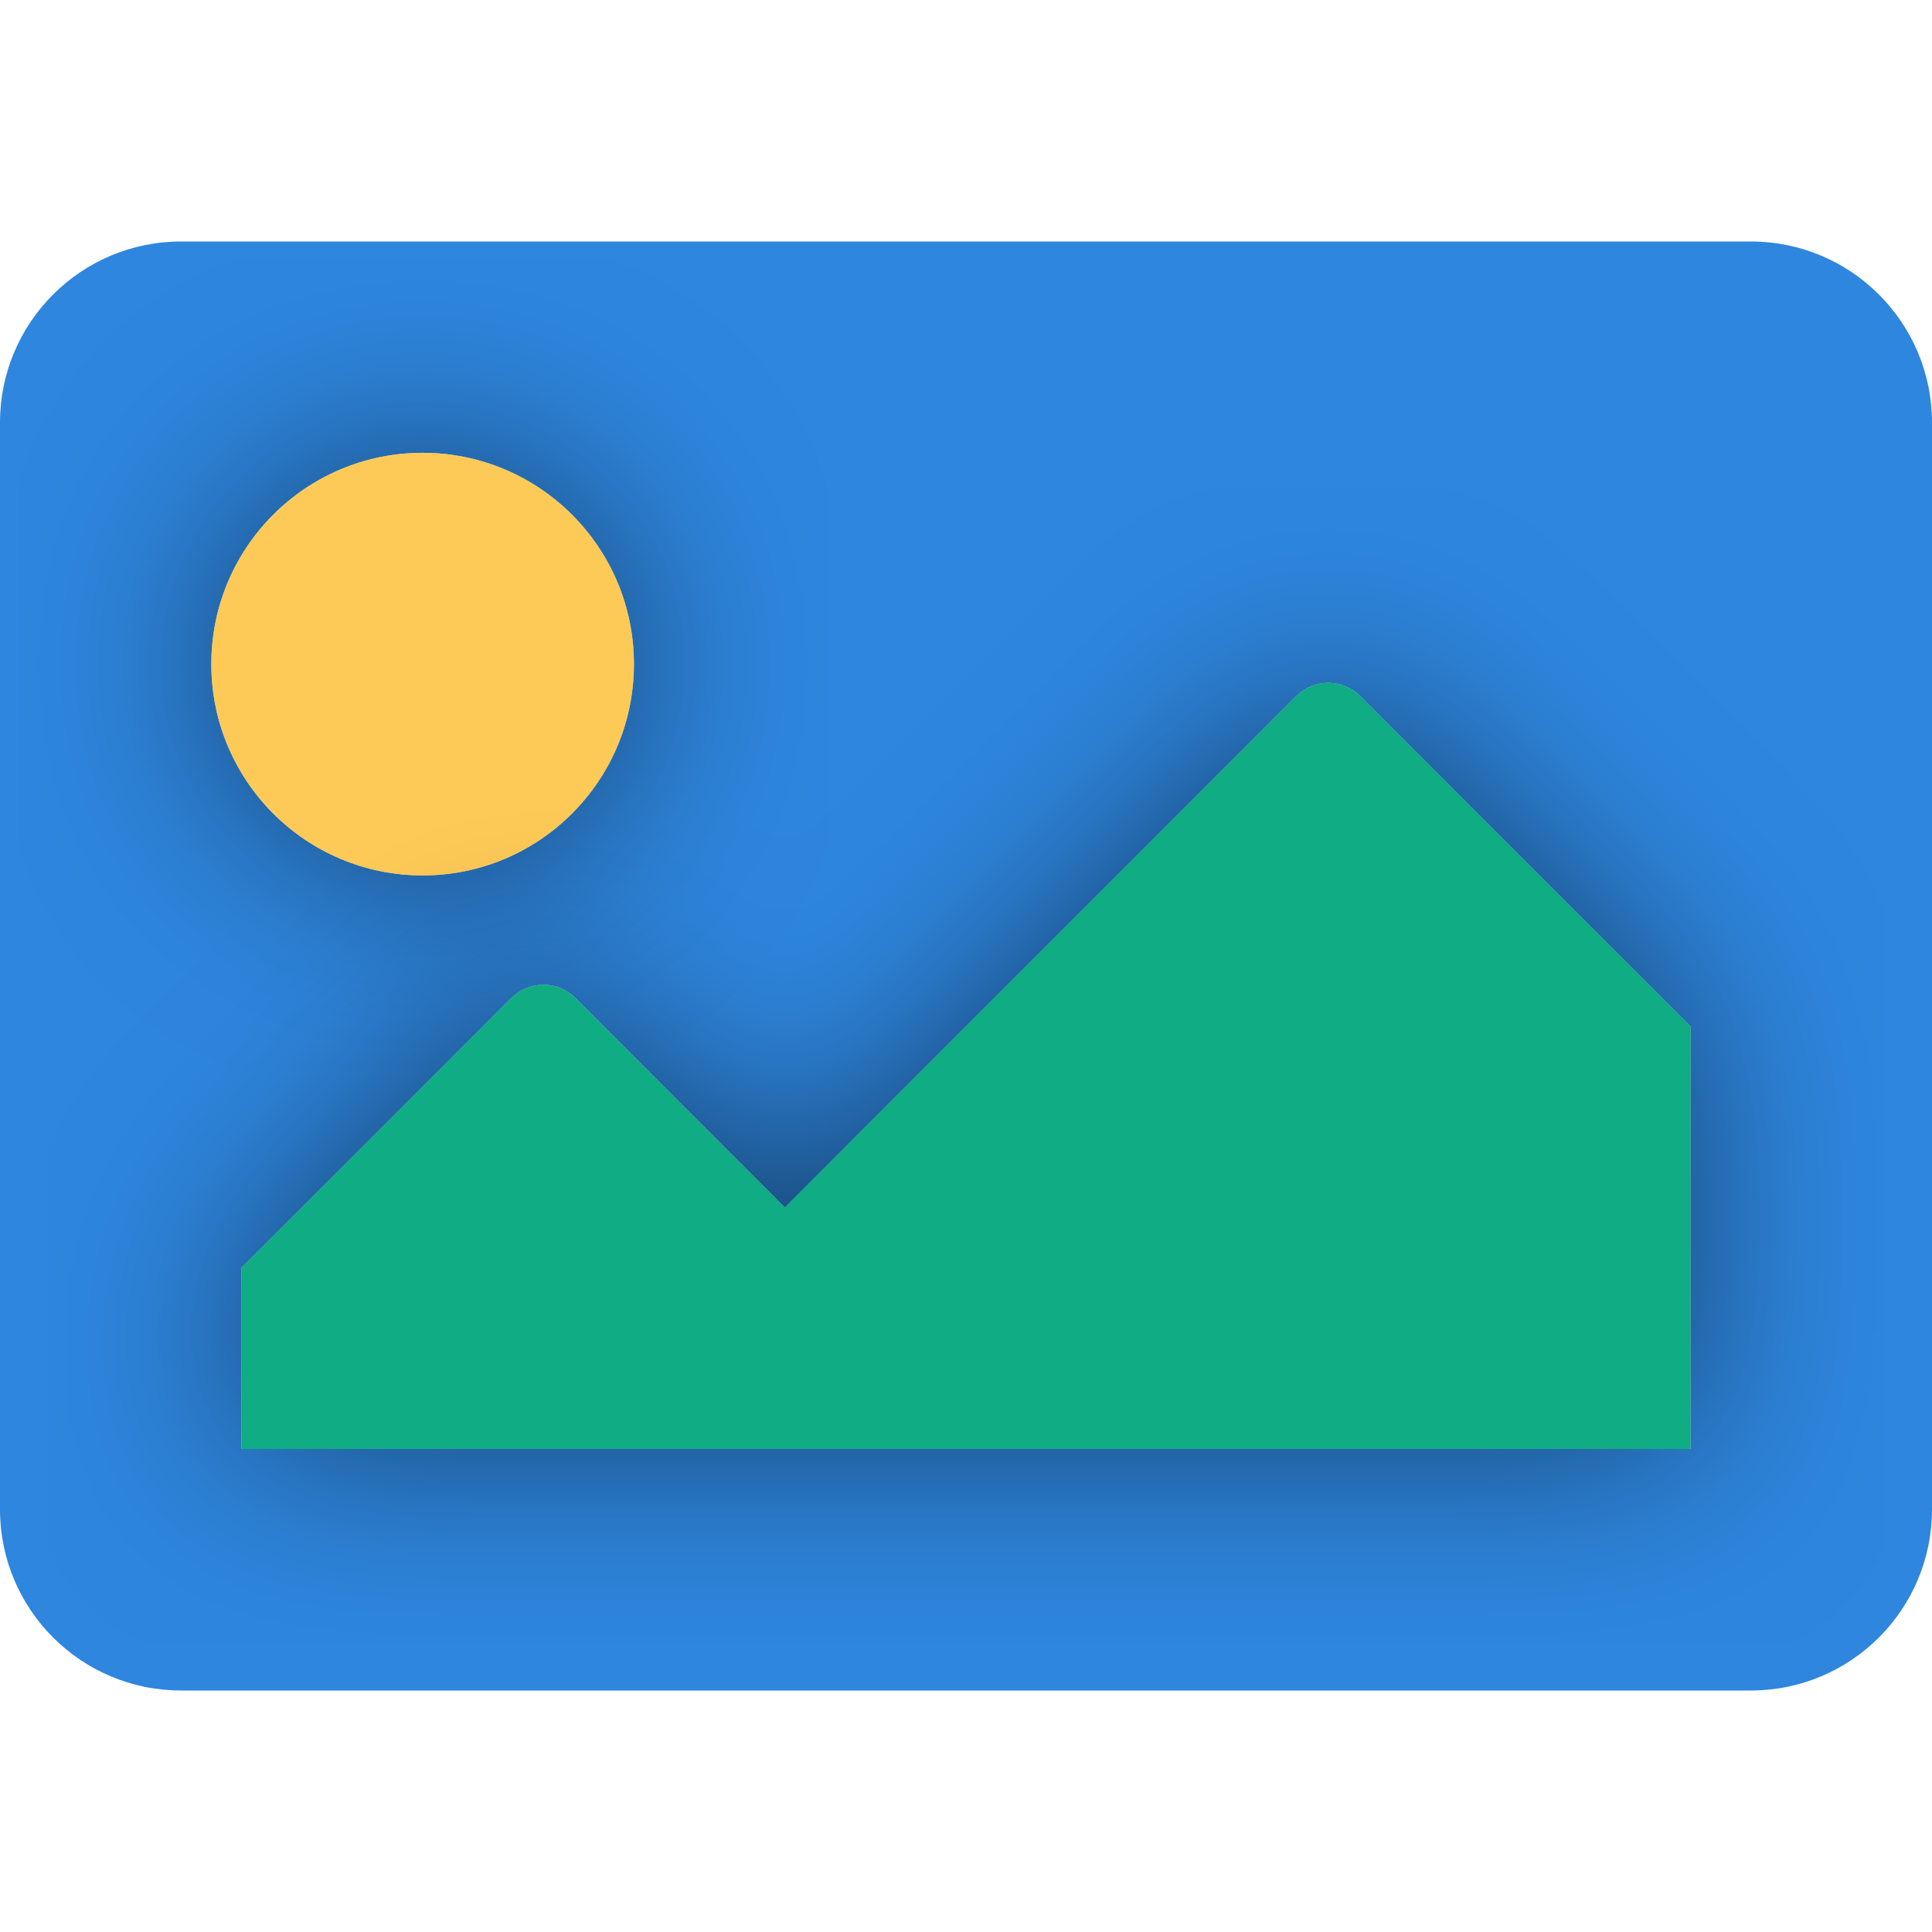
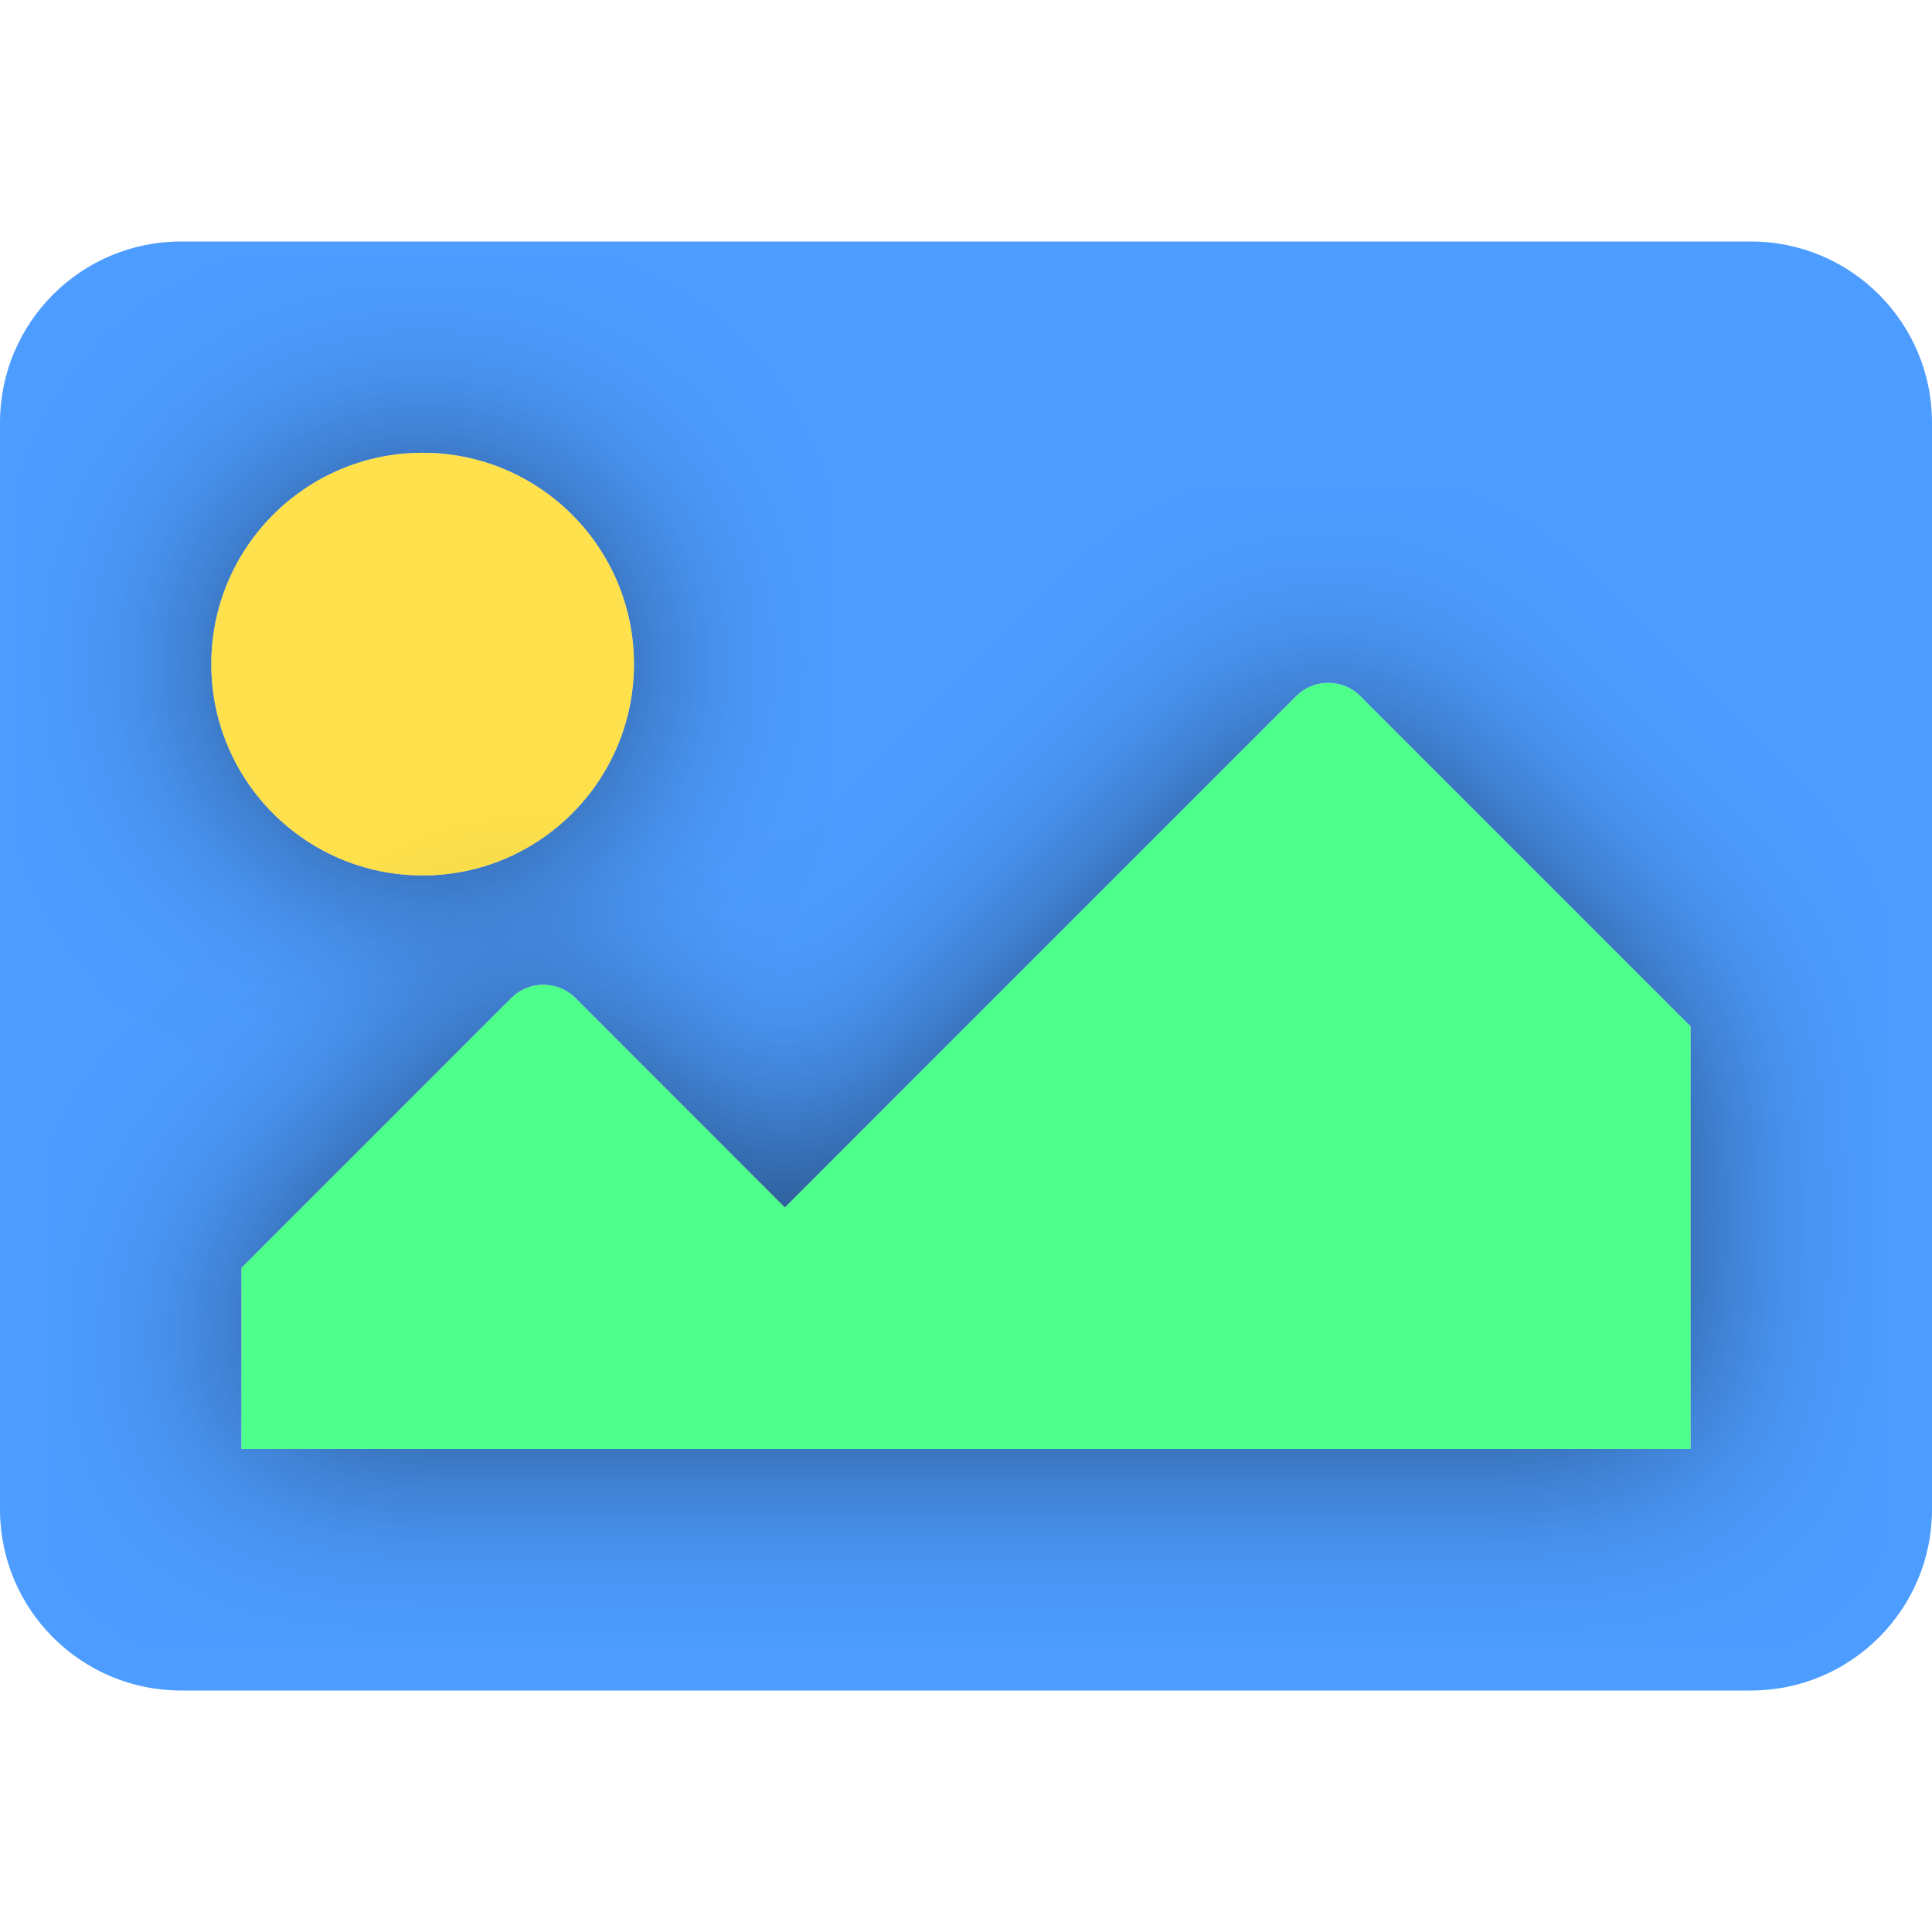
<svg xmlns="http://www.w3.org/2000/svg" width="200" height="200" viewBox="0 0 200 200" fill="none">
-   <path d="M181.25 175H18.75C8.395 175 0 166.605 0 156.25V43.75C0 33.395 8.395 25 18.75 25H181.25C191.605 25 200 33.395 200 43.75V156.25C200 166.605 191.605 175 181.25 175ZM43.75 46.875C31.669 46.875 21.875 56.669 21.875 68.75C21.875 80.831 31.669 90.625 43.75 90.625C55.831 90.625 65.625 80.831 65.625 68.75C65.625 56.669 55.831 46.875 43.75 46.875ZM25 150H175V106.25L140.814 72.064C138.984 70.234 136.016 70.234 134.185 72.064L81.25 125L59.565 103.314C57.734 101.484 54.766 101.484 52.935 103.314L25 131.25V150Z" fill="#2E86DE" />
+   <path d="M181.25 175H18.75C8.395 175 0 166.605 0 156.25V43.75C0 33.395 8.395 25 18.75 25H181.25C191.605 25 200 33.395 200 43.75V156.25C200 166.605 191.605 175 181.25 175ZM43.75 46.875C31.669 46.875 21.875 56.669 21.875 68.75C21.875 80.831 31.669 90.625 43.75 90.625C55.831 90.625 65.625 80.831 65.625 68.75C65.625 56.669 55.831 46.875 43.75 46.875ZM25 150H175V106.25L140.814 72.064C138.984 70.234 136.016 70.234 134.185 72.064L81.25 125L59.565 103.314C57.734 101.484 54.766 101.484 52.935 103.314L25 131.25V150Z" fill="#4D9CFF" />
  <g filter="url(#filter0_d_127_79)">
-     <path d="M21.875 68.75C21.875 56.669 31.669 46.875 43.75 46.875C55.831 46.875 65.625 56.669 65.625 68.75C65.625 80.831 55.831 90.625 43.75 90.625C31.669 90.625 21.875 80.831 21.875 68.75Z" fill="#FECA57" />
+     <path d="M21.875 68.75C21.875 56.669 31.669 46.875 43.75 46.875C55.831 46.875 65.625 56.669 65.625 68.75C65.625 80.831 55.831 90.625 43.75 90.625C31.669 90.625 21.875 80.831 21.875 68.75Z" fill="#FEE14C" />
  </g>
  <g filter="url(#filter1_d_127_79)">
-     <path d="M175 150H25V131.25L52.935 103.314C54.766 101.484 57.734 101.484 59.565 103.314L81.25 125L134.185 72.064C136.016 70.234 138.984 70.234 140.814 72.064L175 106.25V150Z" fill="#10AC84" />
+     <path d="M175 150H25V131.25L52.935 103.314C54.766 101.484 57.734 101.484 59.565 103.314L81.25 125L134.185 72.064C136.016 70.234 138.984 70.234 140.814 72.064L175 106.25V150Z" fill="#4DFF8B" />
  </g>
  <defs>
    <filter id="filter0_d_127_79" x="1.875" y="26.875" width="83.75" height="83.75" filterUnits="userSpaceOnUse" color-interpolation-filters="sRGB">
      <feFlood flood-opacity="0" result="BackgroundImageFix" />
      <feColorMatrix in="SourceAlpha" type="matrix" values="0 0 0 0 0 0 0 0 0 0 0 0 0 0 0 0 0 0 127 0" result="hardAlpha" />
      <feOffset />
      <feGaussianBlur stdDeviation="10" />
      <feColorMatrix type="matrix" values="0 0 0 0 0 0 0 0 0 0 0 0 0 0 0 0 0 0 0.5 0" />
      <feBlend mode="normal" in2="BackgroundImageFix" result="effect1_dropShadow_127_79" />
      <feBlend mode="normal" in="SourceGraphic" in2="effect1_dropShadow_127_79" result="shape" />
    </filter>
    <filter id="filter1_d_127_79" x="5" y="50.692" width="190" height="119.308" filterUnits="userSpaceOnUse" color-interpolation-filters="sRGB">
      <feFlood flood-opacity="0" result="BackgroundImageFix" />
      <feColorMatrix in="SourceAlpha" type="matrix" values="0 0 0 0 0 0 0 0 0 0 0 0 0 0 0 0 0 0 127 0" result="hardAlpha" />
      <feOffset />
      <feGaussianBlur stdDeviation="10" />
      <feColorMatrix type="matrix" values="0 0 0 0 0 0 0 0 0 0 0 0 0 0 0 0 0 0 0.5 0" />
      <feBlend mode="normal" in2="BackgroundImageFix" result="effect1_dropShadow_127_79" />
      <feBlend mode="normal" in="SourceGraphic" in2="effect1_dropShadow_127_79" result="shape" />
    </filter>
  </defs>
</svg>
